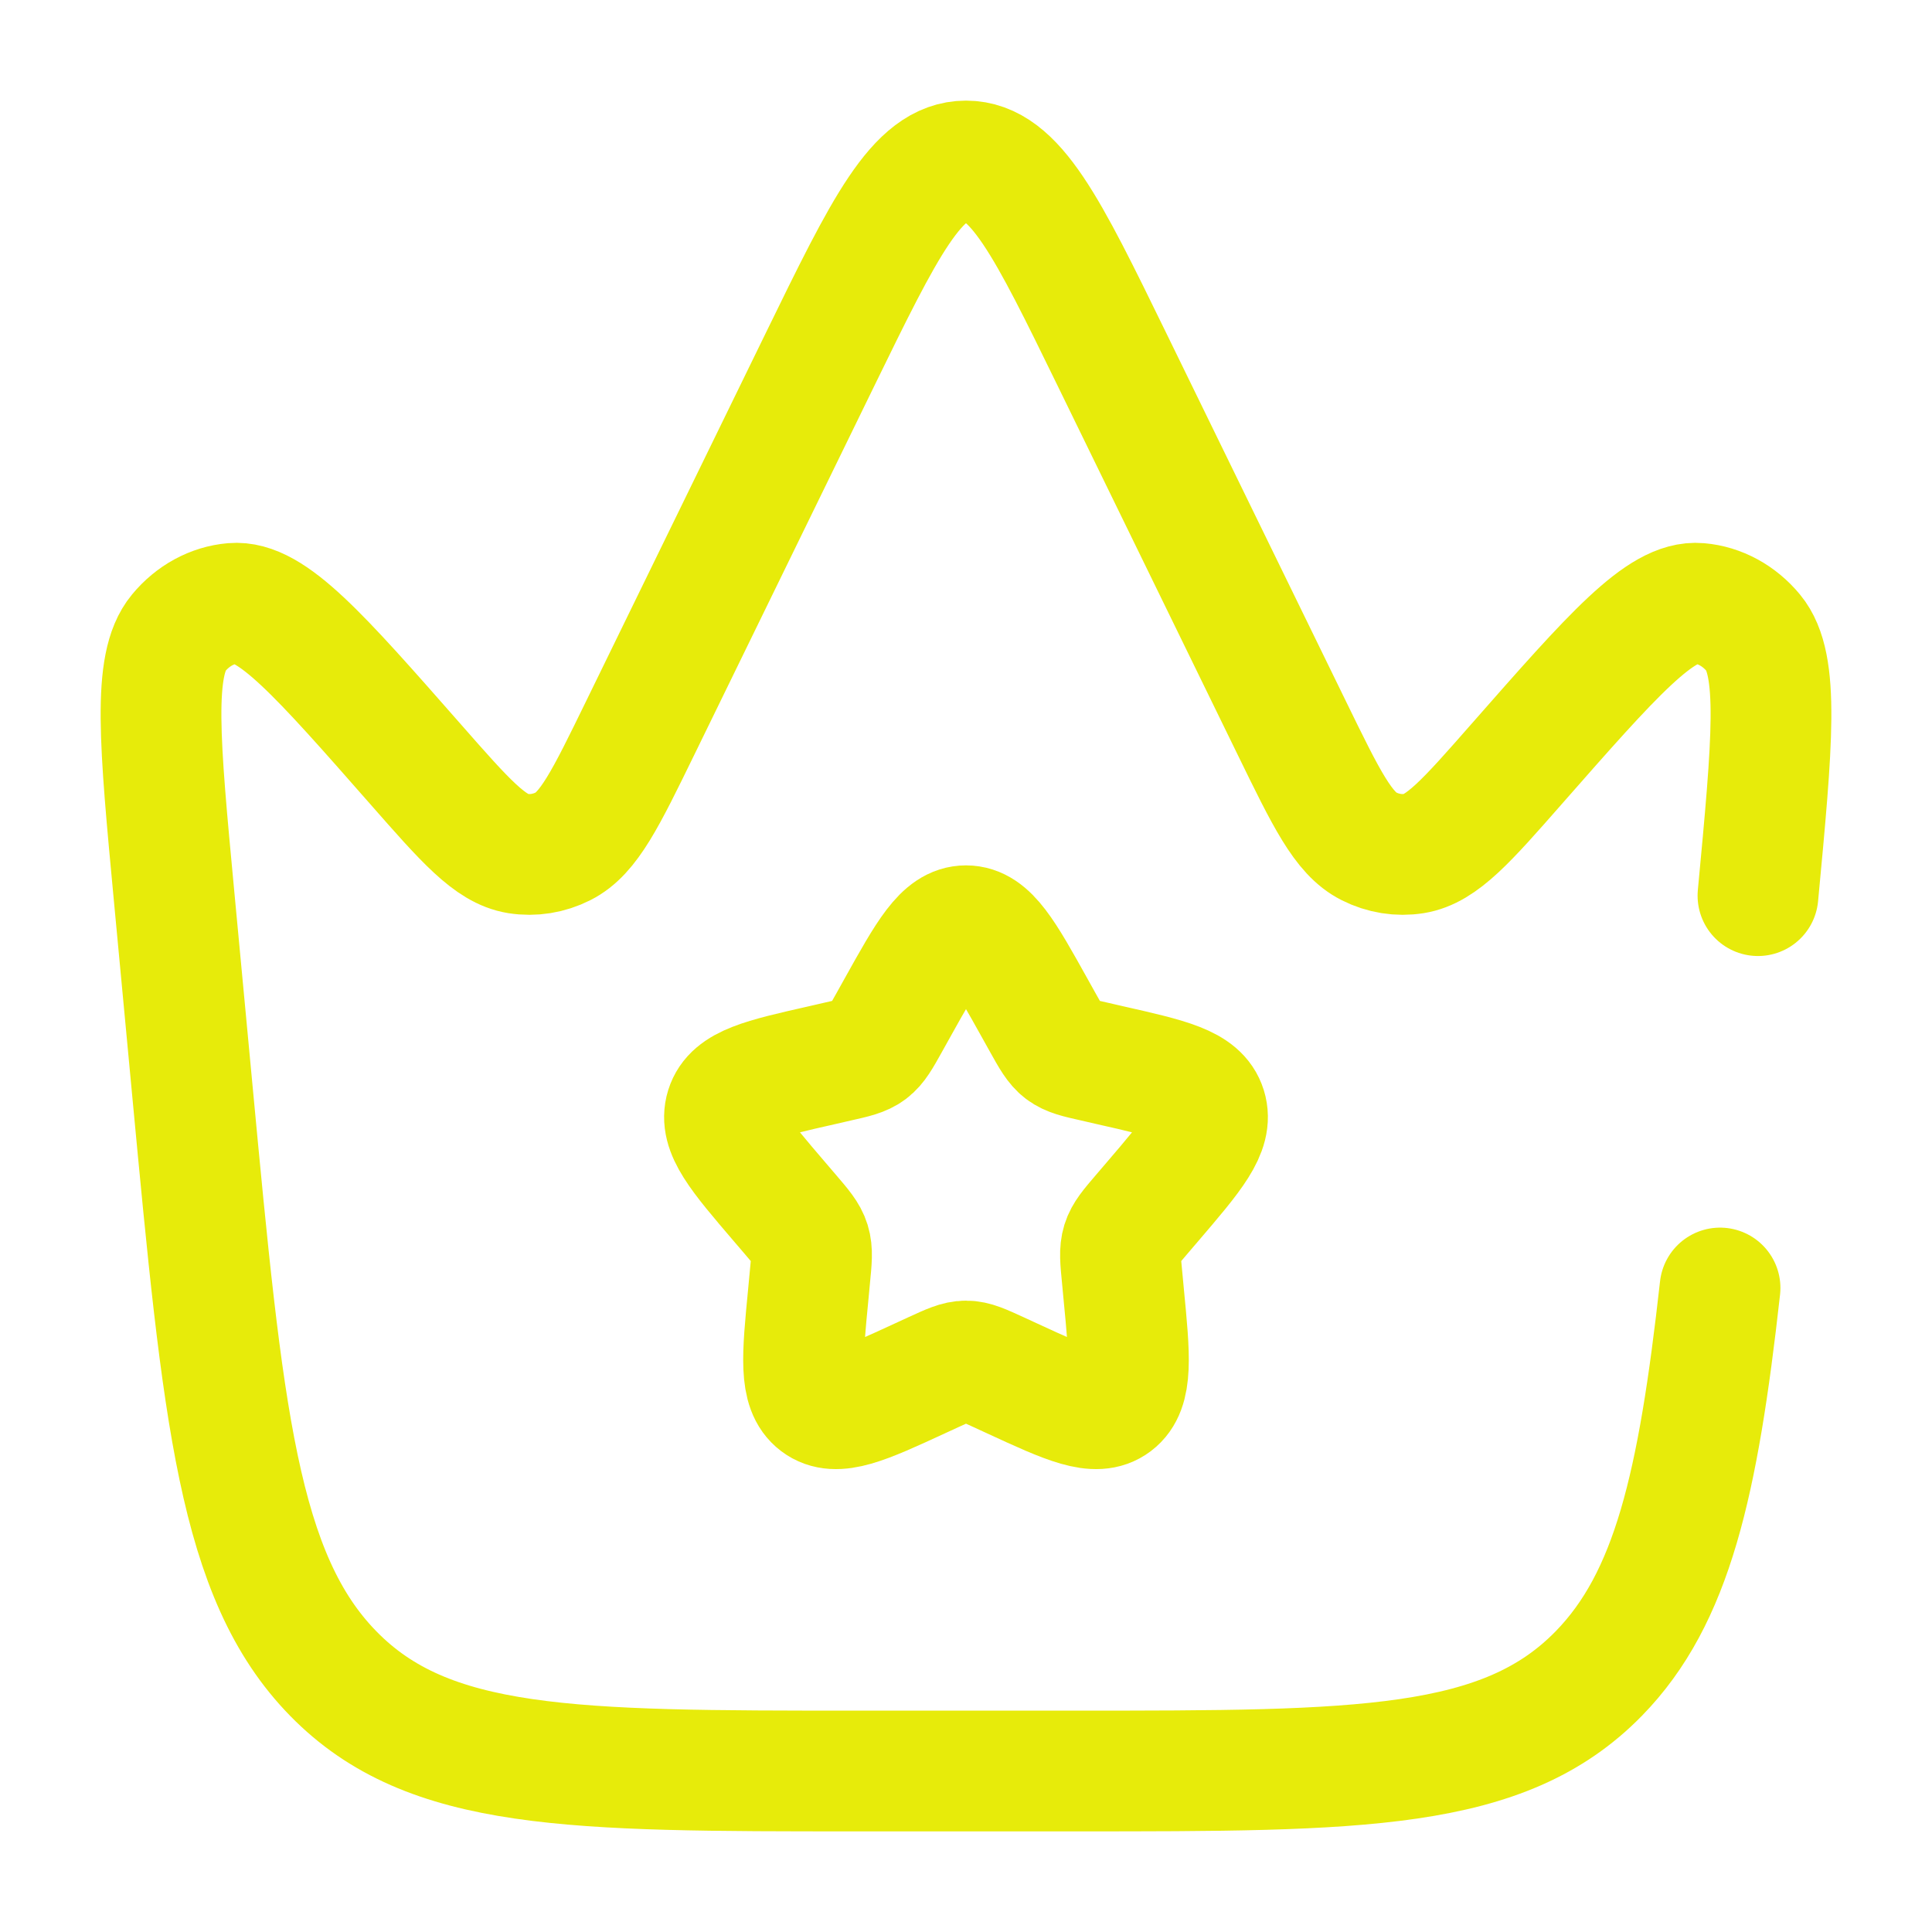
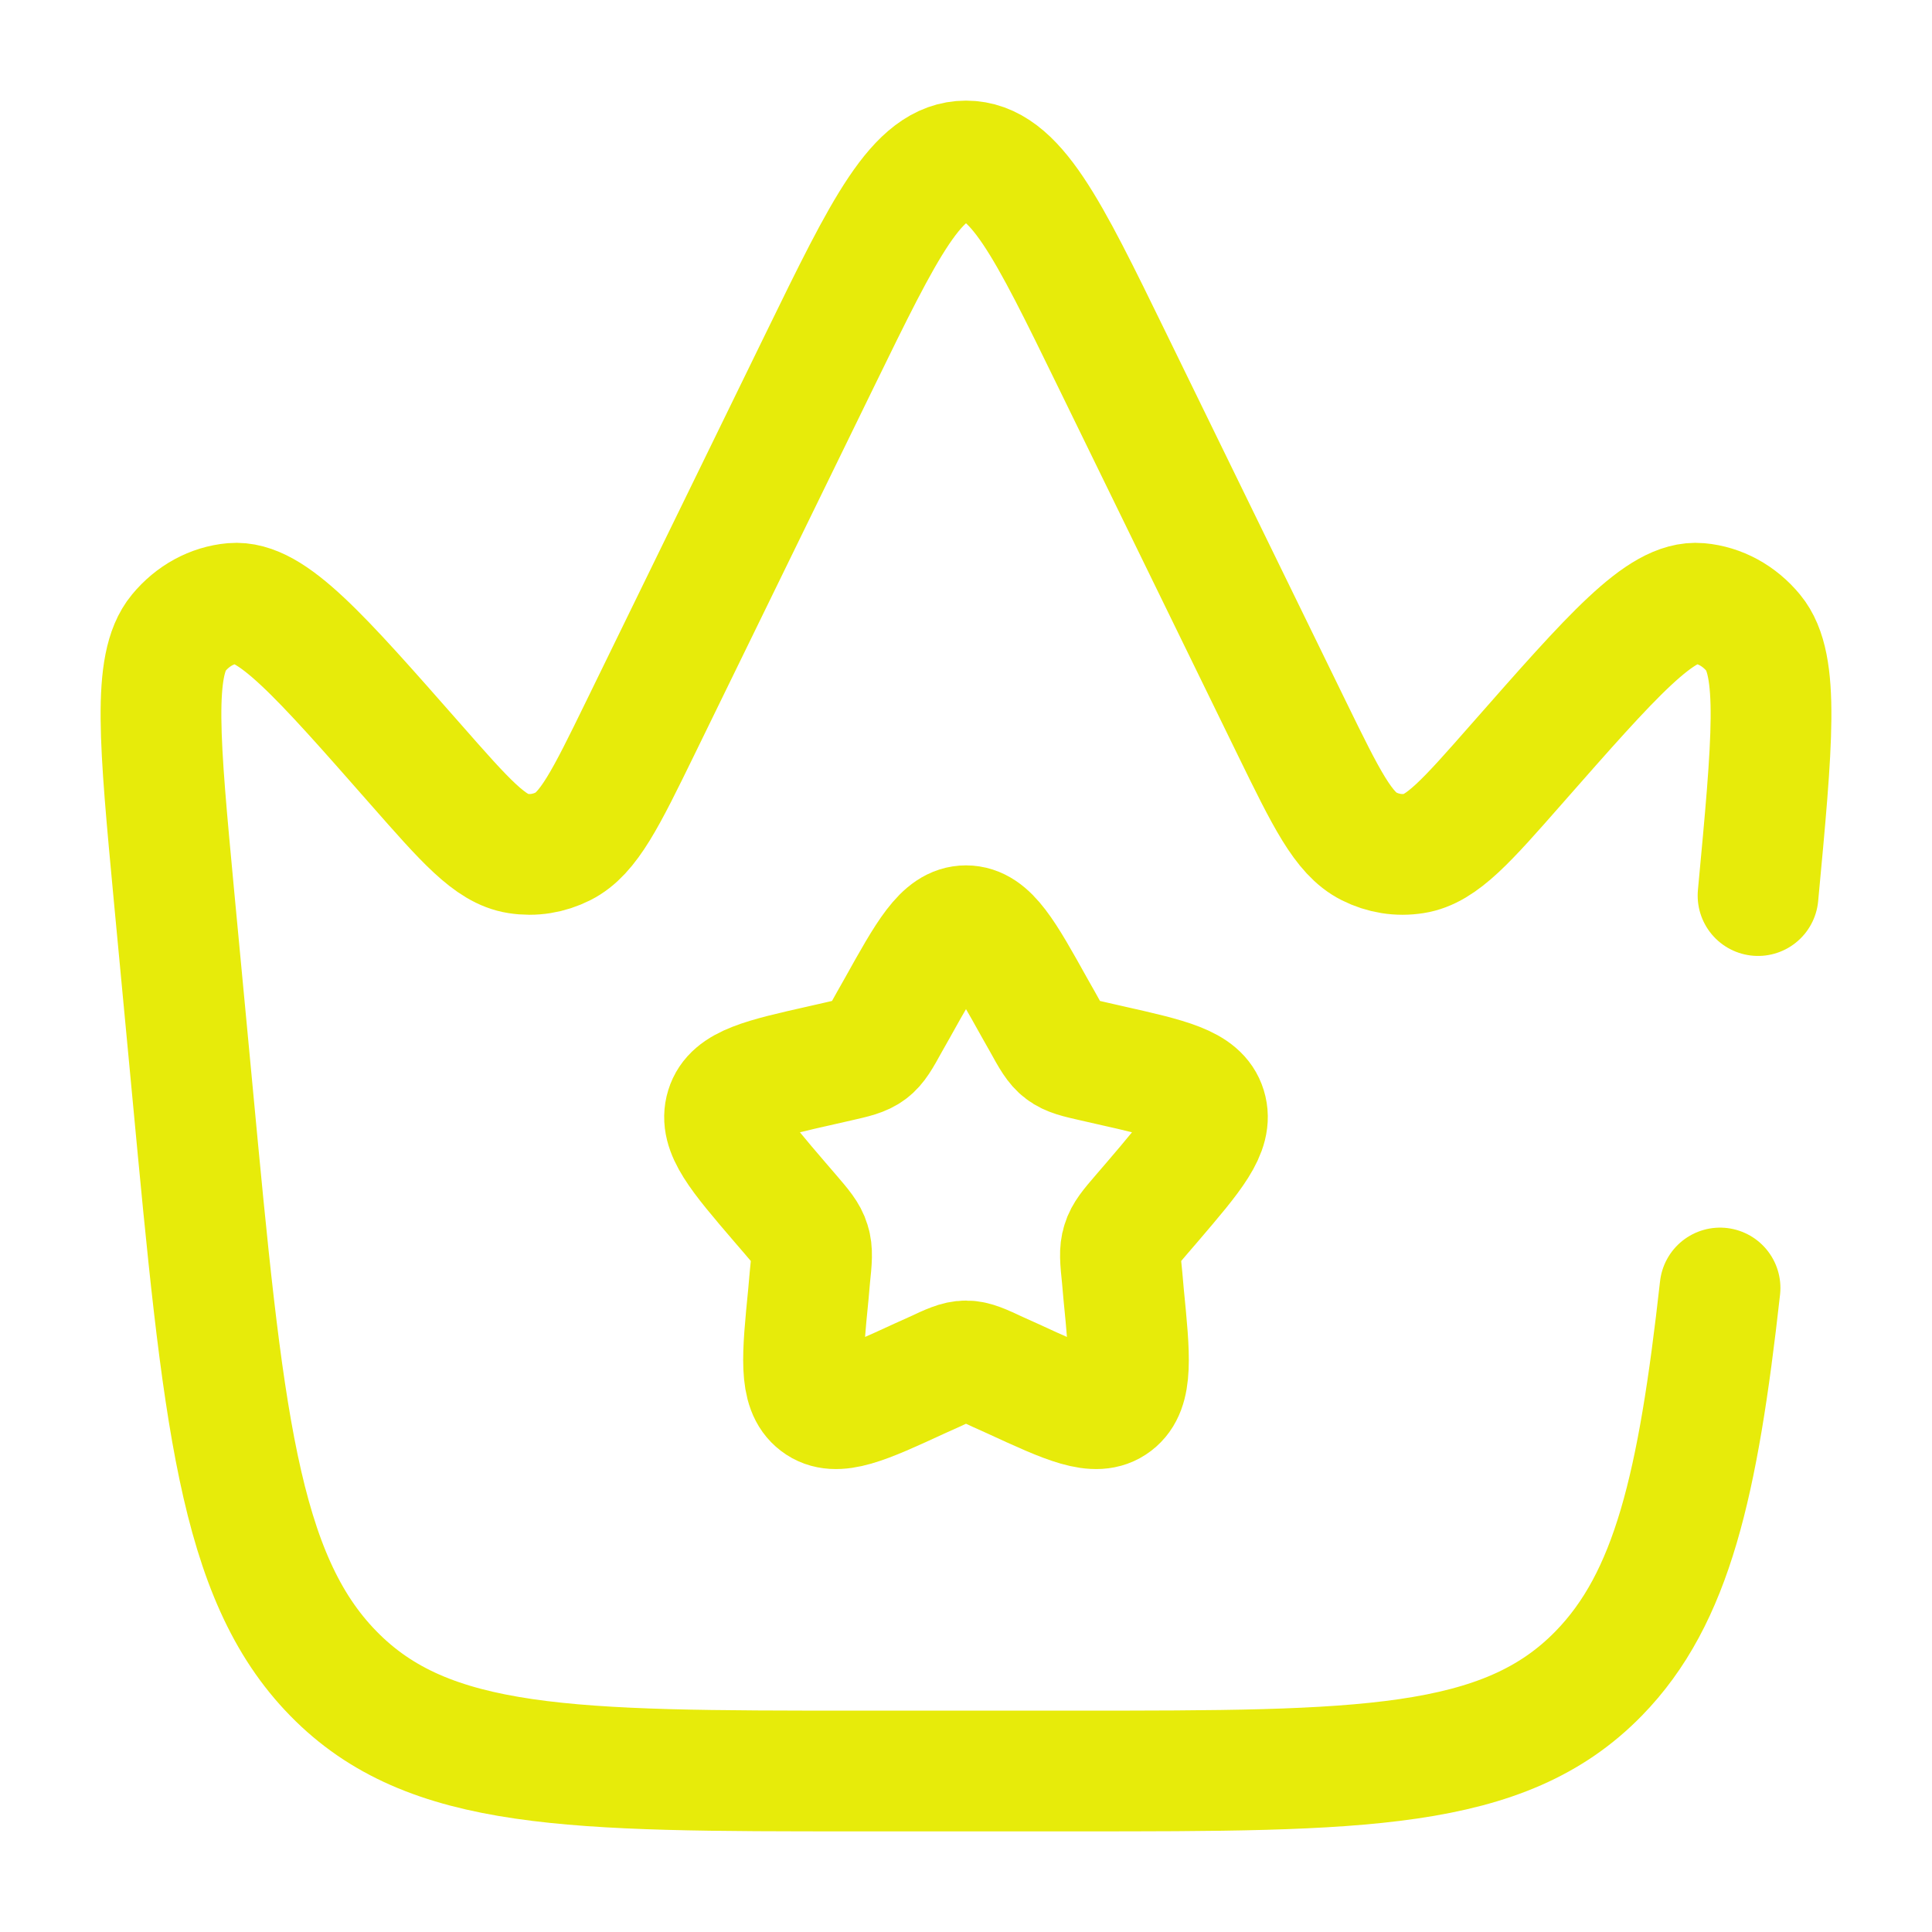
- <svg xmlns="http://www.w3.org/2000/svg" width="64px" height="64px" viewBox="0 0 24 24" fill="none">
-   <g id="SVGRepo_bgCarrier" stroke-width="0" />
-   <g id="SVGRepo_tracerCarrier" stroke-linecap="round" stroke-linejoin="round" />
-   <g id="SVGRepo_iconCarrier">
-     <path d="M11.146 12.523C11.526 11.841 11.716 11.5 12 11.5C12.284 11.5 12.474 11.841 12.854 12.523L12.952 12.699C13.06 12.893 13.114 12.989 13.198 13.053C13.283 13.117 13.387 13.141 13.597 13.188L13.788 13.232C14.526 13.399 14.895 13.482 14.983 13.764C15.071 14.047 14.819 14.341 14.316 14.929L14.186 15.081C14.043 15.248 13.971 15.332 13.939 15.435C13.907 15.539 13.918 15.65 13.94 15.873L13.959 16.076C14.035 16.861 14.073 17.254 13.844 17.428C13.614 17.602 13.268 17.444 12.577 17.125L12.399 17.043C12.202 16.953 12.104 16.907 12 16.907C11.896 16.907 11.798 16.953 11.601 17.043L11.423 17.125C10.732 17.444 10.386 17.602 10.156 17.428C9.927 17.254 9.965 16.861 10.041 16.076L10.06 15.873C10.082 15.65 10.093 15.539 10.061 15.435C10.029 15.332 9.957 15.248 9.814 15.081L9.684 14.929C9.181 14.341 8.929 14.047 9.017 13.764C9.105 13.482 9.474 13.399 10.212 13.232L10.403 13.188C10.613 13.141 10.717 13.117 10.802 13.053C10.886 12.989 10.94 12.893 11.048 12.699L11.146 12.523Z" stroke="#e7eb0a" stroke-width="1.5" />
-     <path d="M21.838 11.126C22.018 9.214 22.108 8.257 21.781 7.862C21.604 7.648 21.363 7.517 21.106 7.495C20.63 7.453 20.033 8.133 18.838 9.493C18.22 10.197 17.911 10.548 17.567 10.603C17.376 10.633 17.181 10.602 17.005 10.513C16.686 10.353 16.474 9.918 16.05 9.049L13.813 4.465C13.011 2.822 12.61 2 12 2C11.39 2 10.989 2.822 10.187 4.465L7.95 9.049C7.526 9.918 7.314 10.353 6.995 10.513C6.819 10.602 6.624 10.633 6.433 10.603C6.089 10.548 5.78 10.197 5.162 9.493C3.967 8.133 3.37 7.453 2.894 7.495C2.637 7.517 2.396 7.648 2.219 7.862C1.892 8.257 1.982 9.214 2.162 11.126L2.391 13.562C2.769 17.574 2.957 19.581 4.14 20.79C5.323 22 7.095 22 10.64 22H13.36C16.905 22 18.677 22 19.86 20.79C20.774 19.855 21.094 18.445 21.367 16" stroke="#e7eb0a" stroke-width="1.5" stroke-linecap="round" />
+ <svg xmlns="http://www.w3.org/2000/svg" width="36px" height="36px" viewBox="0 0 36 36" version="1.1">
+   <g id="surface1">
+     <path style="fill:none;stroke-width:1.5;stroke-linecap:butt;stroke-linejoin:miter;stroke:rgb(90.588%,92.157%,3.922%);stroke-opacity:1;stroke-miterlimit:4;" d="M 11.146 12.523 C 11.526 11.841 11.716 11.5 12 11.5 C 12.284 11.5 12.474 11.841 12.854 12.523 L 12.953 12.698 C 13.06 12.893 13.115 12.99 13.198 13.052 C 13.284 13.117 13.388 13.141 13.596 13.188 L 13.789 13.232 C 14.526 13.398 14.896 13.482 14.982 13.763 C 15.07 14.047 14.818 14.341 14.315 14.93 L 14.185 15.081 C 14.042 15.247 13.971 15.331 13.94 15.435 C 13.906 15.539 13.917 15.651 13.94 15.872 L 13.958 16.076 C 14.036 16.862 14.073 17.253 13.844 17.427 C 13.615 17.602 13.268 17.443 12.578 17.125 L 12.398 17.044 C 12.203 16.953 12.104 16.906 12 16.906 C 11.896 16.906 11.797 16.953 11.602 17.044 L 11.422 17.125 C 10.732 17.443 10.385 17.602 10.156 17.427 C 9.927 17.253 9.964 16.862 10.042 16.076 L 10.06 15.872 C 10.083 15.651 10.094 15.539 10.06 15.435 C 10.029 15.331 9.958 15.247 9.815 15.081 L 9.685 14.93 C 9.18 14.341 8.93 14.047 9.018 13.763 C 9.104 13.482 9.474 13.398 10.211 13.232 L 10.404 13.188 C 10.612 13.141 10.716 13.117 10.802 13.052 C 10.885 12.99 10.94 12.893 11.047 12.698 Z M 11.146 12.523 " transform="matrix(1.5,0,0,1.5,0,0)" />
+     <path style="fill:none;stroke-width:1.5;stroke-linecap:round;stroke-linejoin:miter;stroke:rgb(90.588%,92.157%,3.922%);stroke-opacity:1;stroke-miterlimit:4;" d="M 21.839 11.125 C 22.018 9.214 22.109 8.258 21.781 7.862 C 21.604 7.648 21.365 7.518 21.107 7.495 C 20.63 7.453 20.034 8.133 18.839 9.492 C 18.221 10.195 17.911 10.549 17.568 10.602 C 17.375 10.633 17.182 10.602 17.005 10.513 C 16.688 10.354 16.474 9.919 16.049 9.049 L 13.812 4.466 C 13.01 2.823 12.609 2 12 2 C 11.391 2 10.99 2.823 10.188 4.466 L 7.951 9.049 C 7.526 9.919 7.312 10.354 6.995 10.513 C 6.818 10.602 6.625 10.633 6.432 10.602 C 6.089 10.549 5.779 10.195 5.161 9.492 C 3.966 8.133 3.37 7.453 2.893 7.495 C 2.635 7.518 2.396 7.648 2.219 7.862 C 1.891 8.258 1.982 9.214 2.161 11.125 L 2.391 13.562 C 2.768 17.573 2.958 19.581 4.141 20.789 C 5.323 22 7.096 22 10.641 22 L 13.359 22 C 16.904 22 18.677 22 19.859 20.789 C 20.773 19.854 21.094 18.445 21.367 16 " transform="matrix(1.5,0,0,1.5,0,0)" />
  </g>
</svg>
